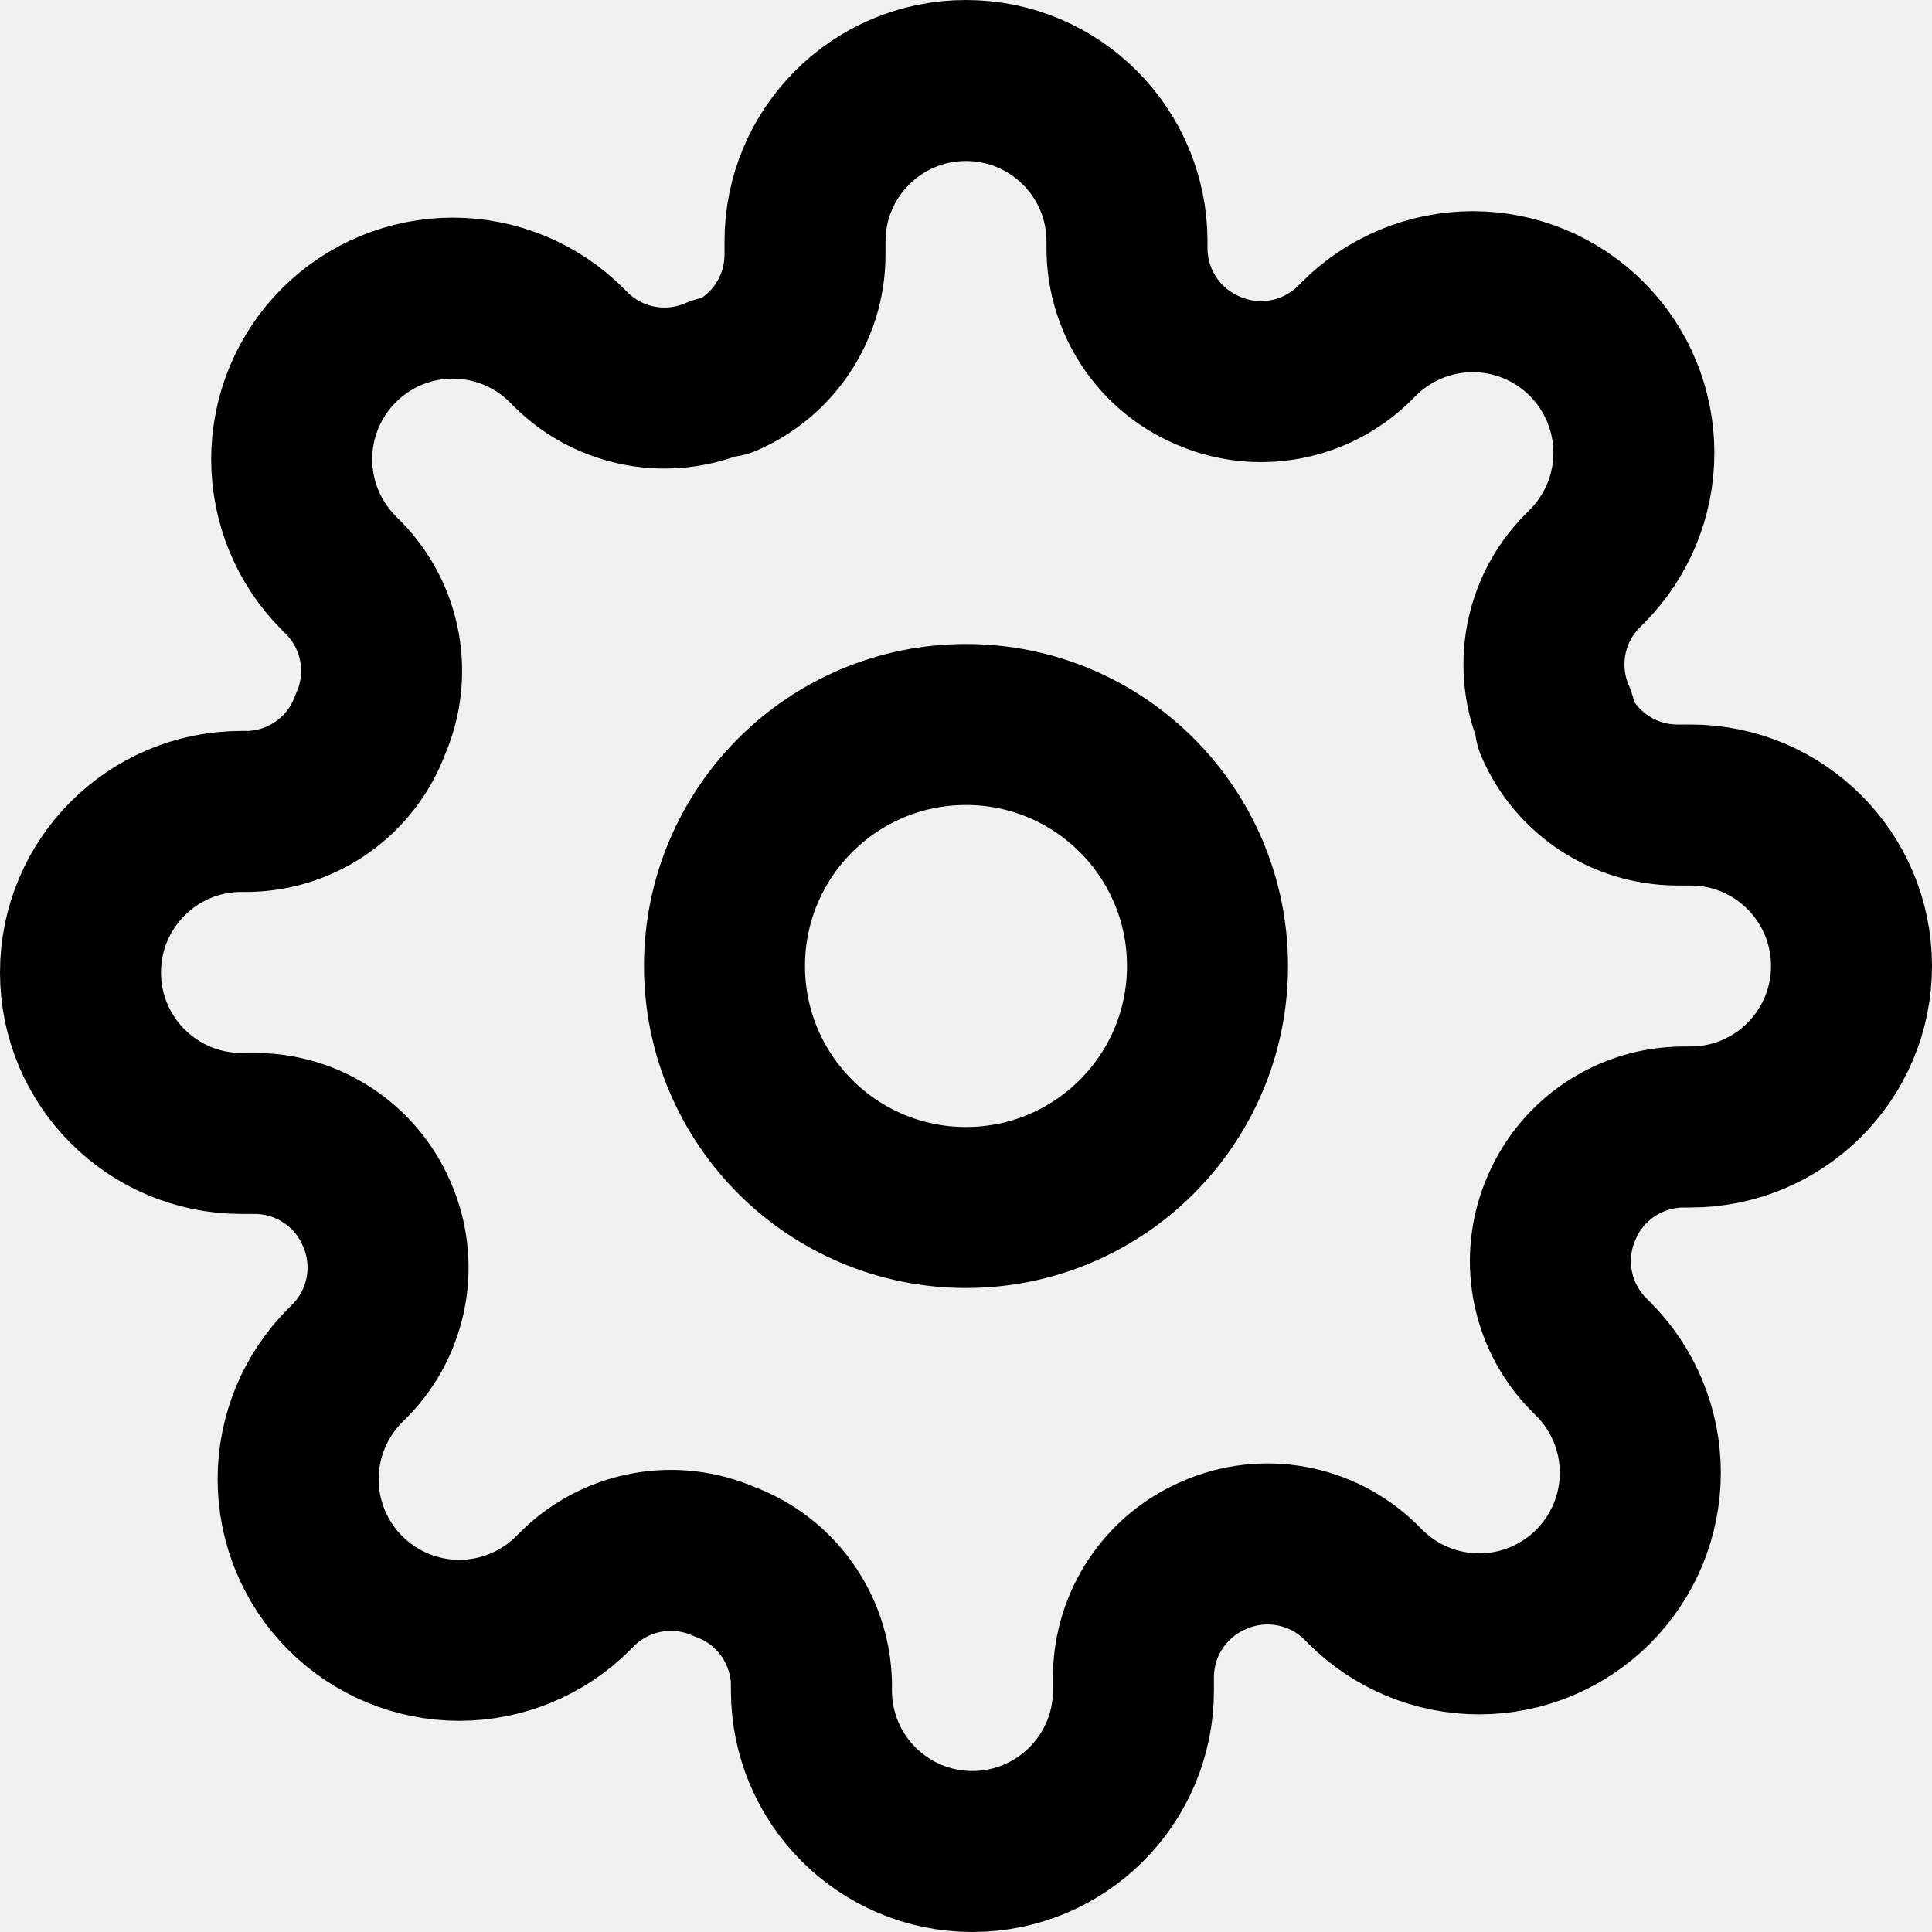
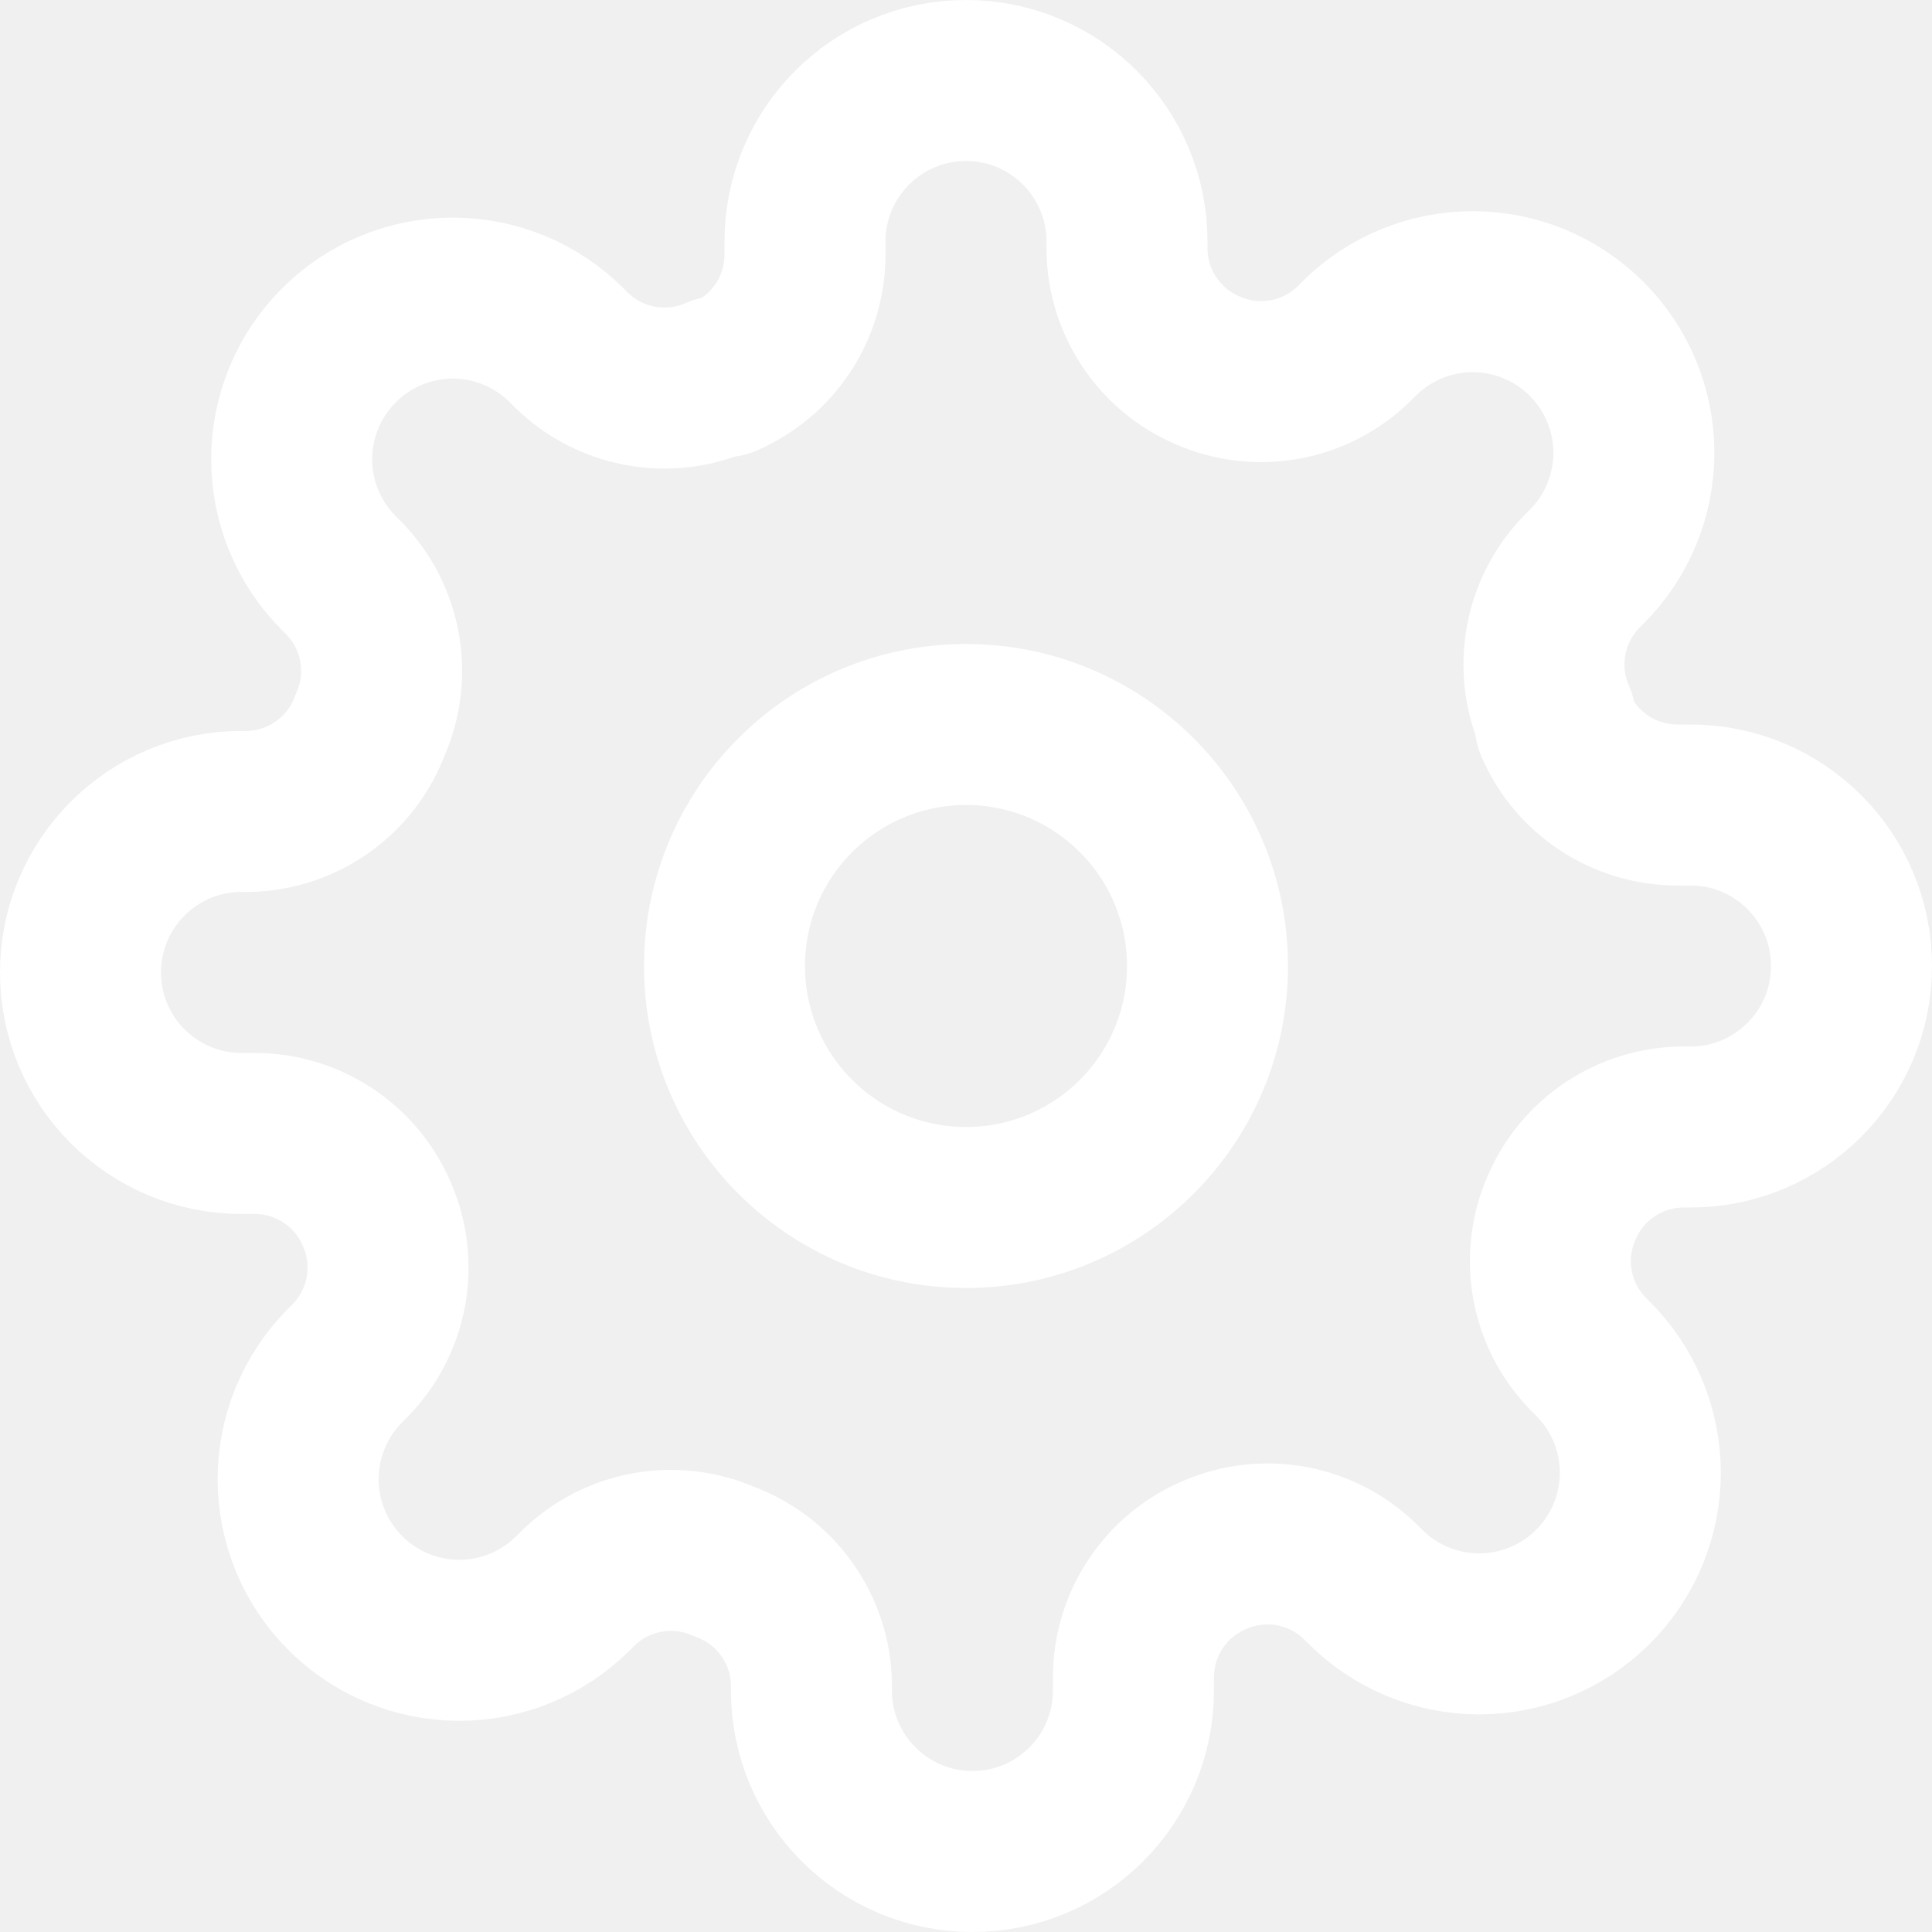
- <svg xmlns="http://www.w3.org/2000/svg" width="24" height="24" viewBox="0 0 24 24" fill="none" stroke="currentColor" stroke-width="2" stroke-linecap="round" stroke-linejoin="round">
+ <svg xmlns="http://www.w3.org/2000/svg" width="24" height="24" viewBox="0 0 24 24" fill="none" stroke="#FFFFFF" stroke-width="2" stroke-linecap="round" stroke-linejoin="round">
  <circle cx="12" cy="12" r="3" />
  <path d="M19.4 15a1.65 1.65 0 0 0 .33 1.82l.06.06a2 2 0 0 1 0 2.83 2 2 0 0 1-2.83 0l-.06-.06a1.65 1.65 0 0 0-1.82-.33 1.65 1.65 0 0 0-1 1.51V21a2 2 0 0 1-2 2 2 2 0 0 1-2-2v-.09A1.65 1.65 0 0 0 9 19.4a1.65 1.65 0 0 0-1.82.33l-.06.06a2 2 0 0 1-2.83 0 2 2 0 0 1 0-2.83l.06-.06a1.65 1.65 0 0 0 .33-1.82 1.65 1.65 0 0 0-1.51-1H3a2 2 0 0 1-2-2 2 2 0 0 1 2-2h.09A1.65 1.65 0 0 0 4.6 9a1.65 1.65 0 0 0-.33-1.82l-.06-.06a2 2 0 0 1 0-2.83 2 2 0 0 1 2.83 0l.06.06a1.65 1.65 0 0 0 1.82.33H9a1.65 1.65 0 0 0 1-1.51V3a2 2 0 0 1 2-2 2 2 0 0 1 2 2v.09a1.65 1.65 0 0 0 1 1.51 1.65 1.65 0 0 0 1.82-.33l.06-.06a2 2 0 0 1 2.83 0 2 2 0 0 1 0 2.83l-.06.06a1.65 1.65 0 0 0-.33 1.82V9a1.65 1.65 0 0 0 1.51 1H21a2 2 0 0 1 2 2 2 2 0 0 1-2 2h-.09a1.65 1.65 0 0 0-1.51 1z" />
</svg>
